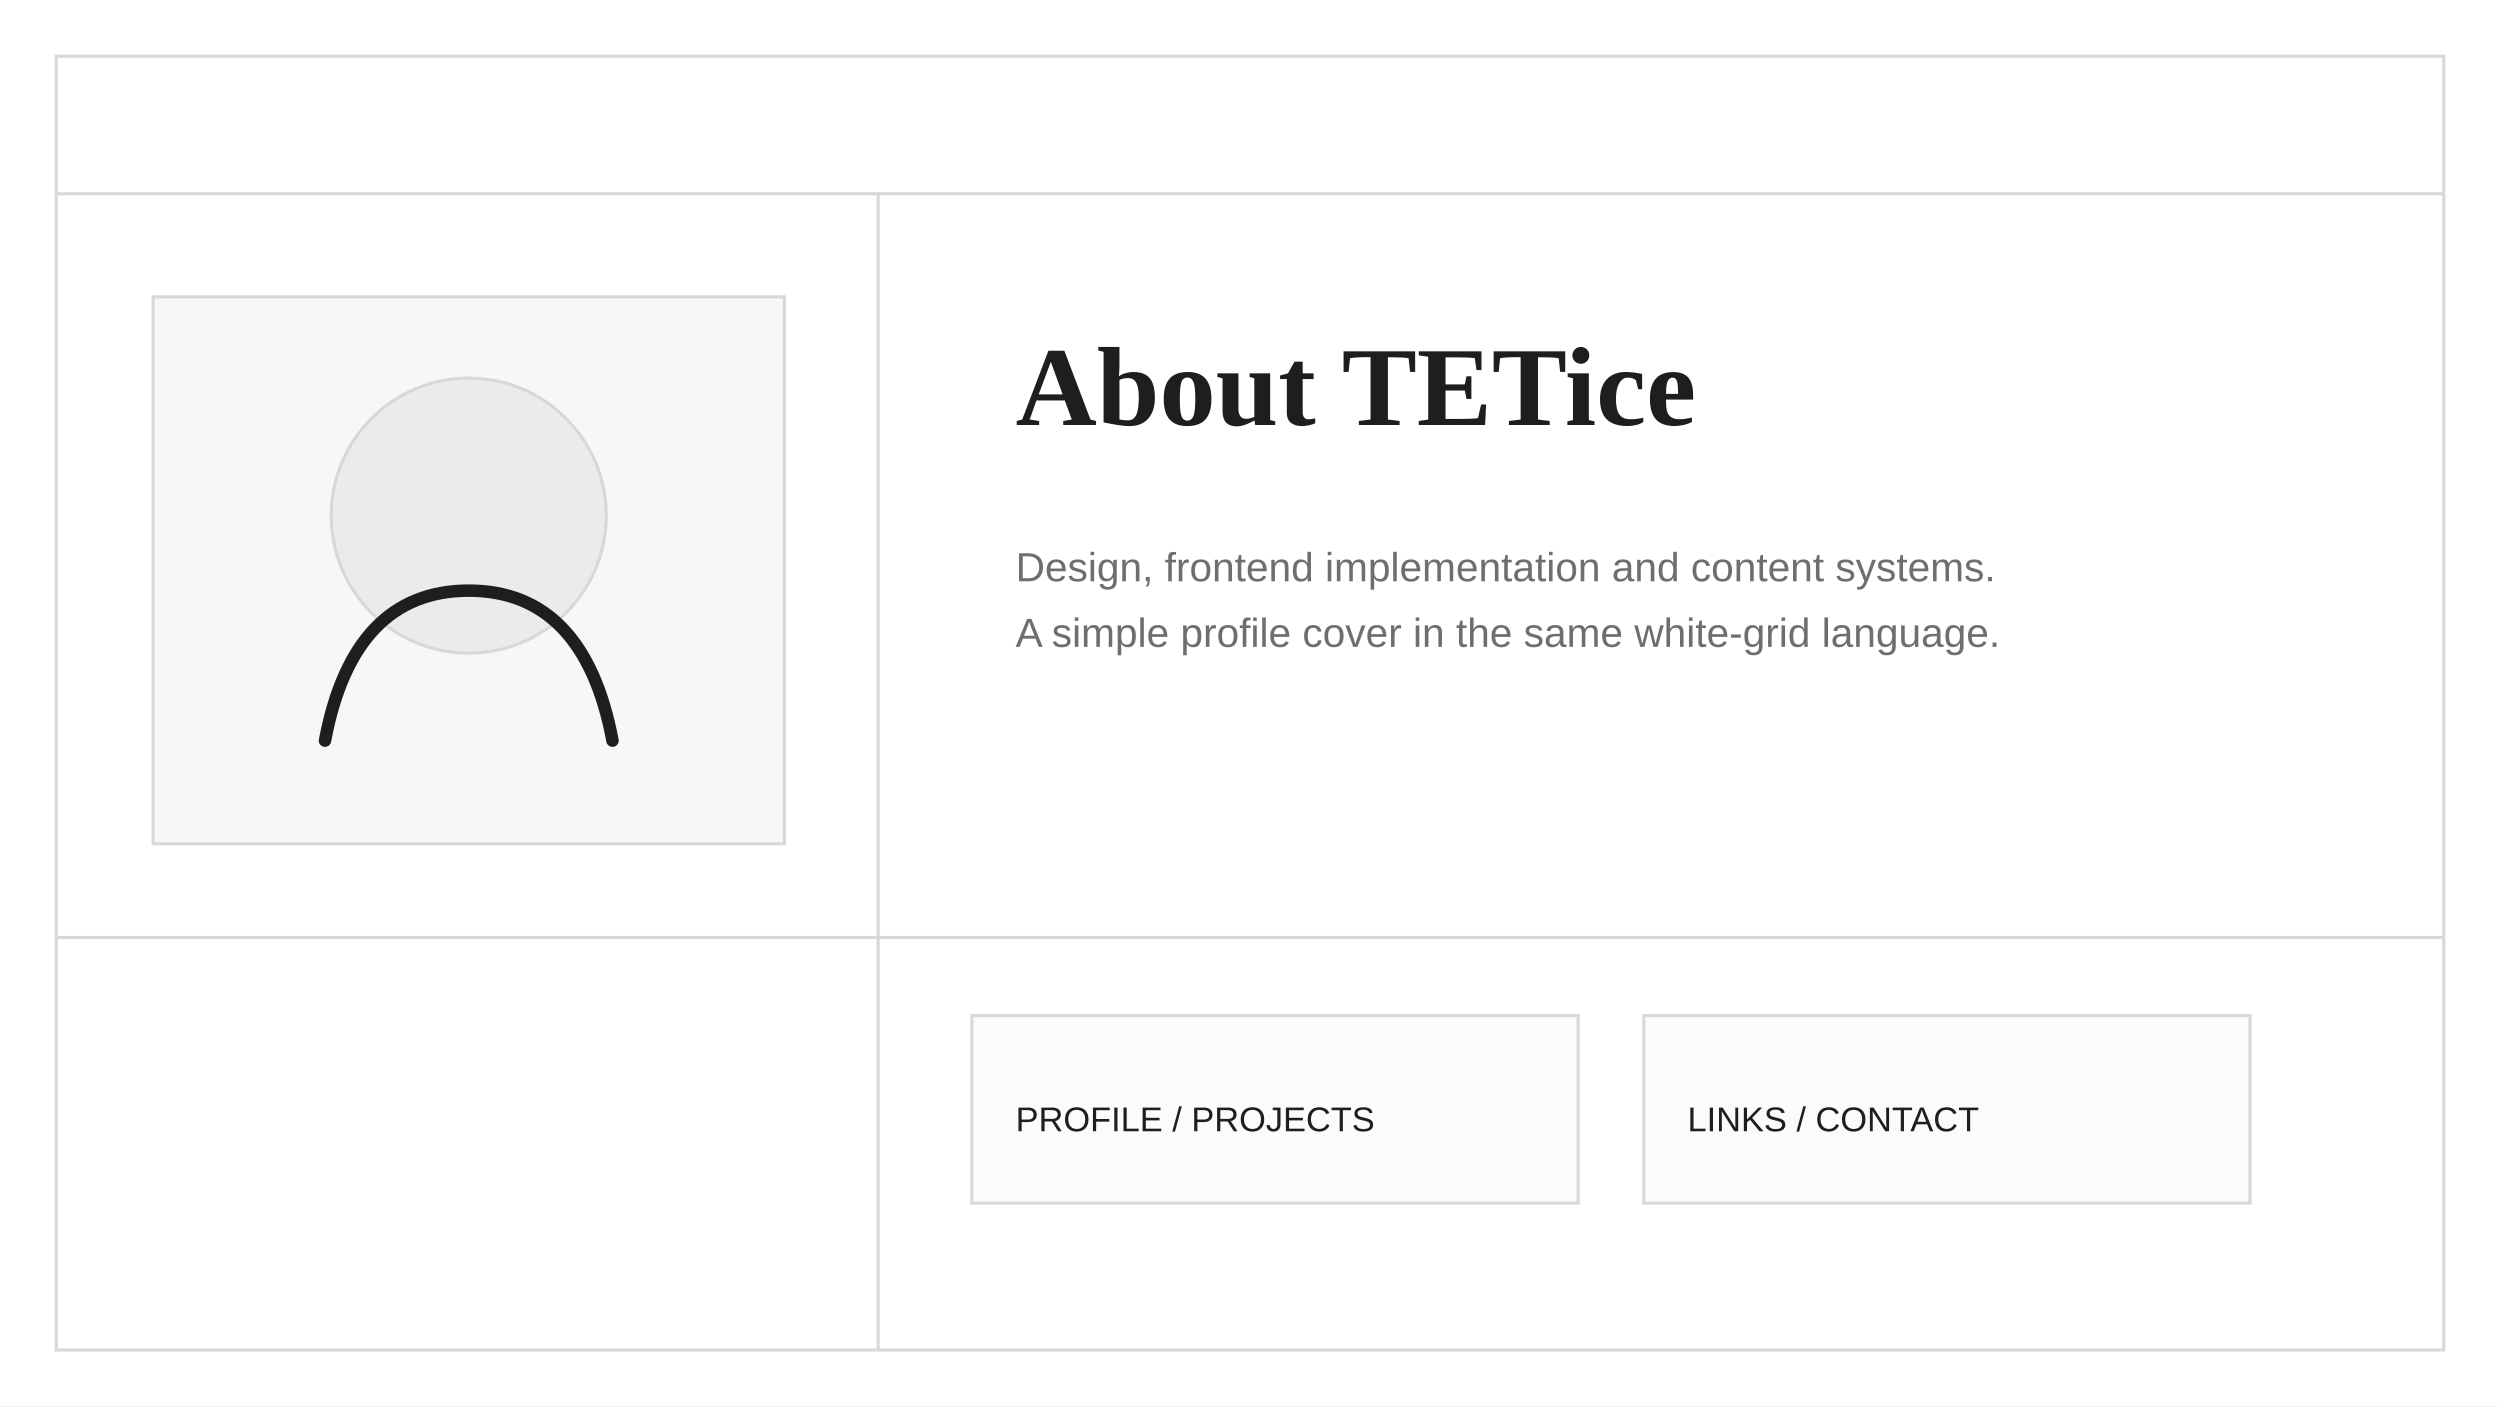
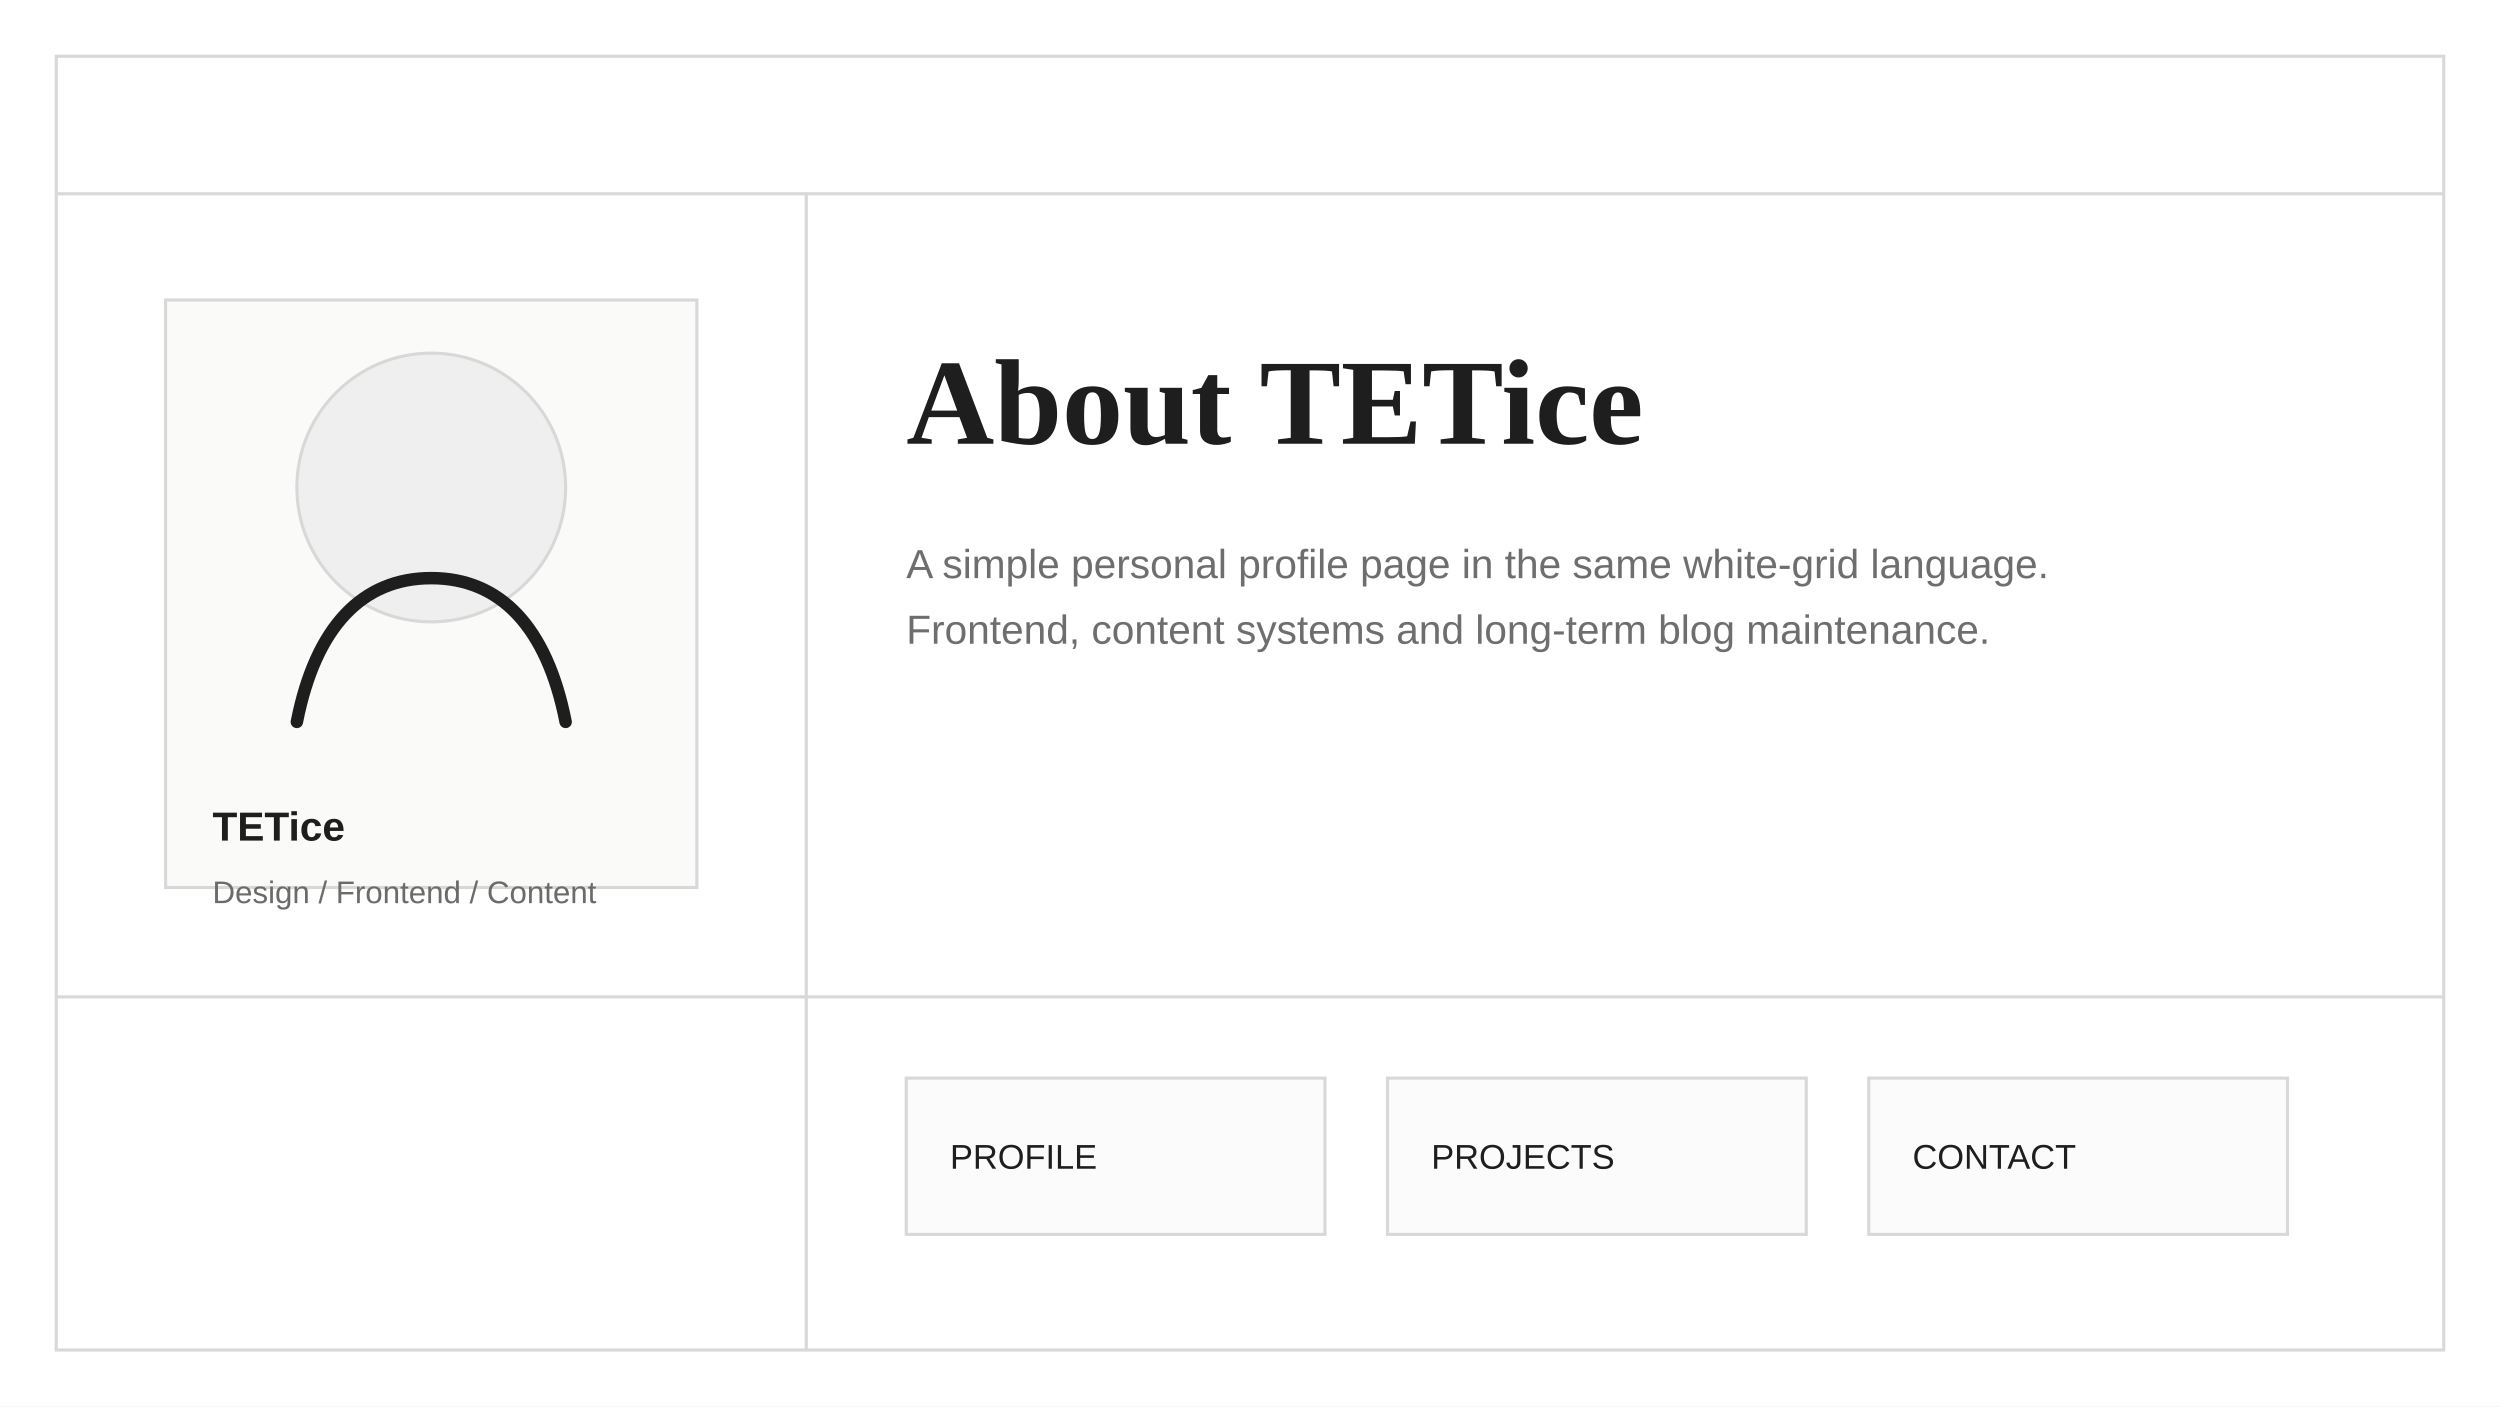
<svg xmlns="http://www.w3.org/2000/svg" width="1600" height="900" viewBox="0 0 1600 900" fill="none">
  <rect width="1600" height="900" fill="#FFFFFF" />
  <rect x="36" y="36" width="1528" height="828" stroke="#D8D8D8" stroke-width="2" />
  <line x1="36" y1="124" x2="1564" y2="124" stroke="#D8D8D8" stroke-width="2" />
-   <line x1="562" y1="124" x2="562" y2="864" stroke="#D8D8D8" stroke-width="2" />
-   <line x1="36" y1="600" x2="1564" y2="600" stroke="#D8D8D8" stroke-width="2" />
-   <rect x="98" y="190" width="404" height="350" fill="#F7F7F7" stroke="#D8D8D8" stroke-width="2" />
-   <circle cx="300" cy="330" r="88" fill="#EBEBEB" stroke="#D8D8D8" stroke-width="2" />
-   <path d="M208 474C220 410 251 378 300 378C349 378 380 410 392 474" stroke="#1E1E1E" stroke-width="8" stroke-linecap="round" />
-   <rect x="622" y="188" width="874" height="124" fill="#FFFFFF" />
-   <text x="650" y="272" fill="#1E1E1E" font-family="Georgia, 'Times New Roman', serif" font-size="72" font-weight="700">About TETice</text>
-   <text x="650" y="372" fill="#6E6E6E" font-family="'Helvetica Neue', Arial, sans-serif" font-size="26">Design, frontend implementation and content systems.</text>
-   <text x="650" y="414" fill="#6E6E6E" font-family="'Helvetica Neue', Arial, sans-serif" font-size="26">A simple profile cover in the same white-grid language.</text>
-   <rect x="622" y="650" width="388" height="120" fill="#FBFBFB" stroke="#D8D8D8" stroke-width="2" />
-   <rect x="1052" y="650" width="388" height="120" fill="#FBFBFB" stroke="#D8D8D8" stroke-width="2" />
-   <text x="650" y="724" fill="#1E1E1E" font-family="'Helvetica Neue', Arial, sans-serif" font-size="22">PROFILE / PROJECTS</text>
-   <text x="1080" y="724" fill="#1E1E1E" font-family="'Helvetica Neue', Arial, sans-serif" font-size="22">LINKS / CONTACT</text>
+   <line x1="516" y1="124" x2="516" y2="864" stroke="#D8D8D8" stroke-width="2" />
+   <line x1="36" y1="638" x2="1564" y2="638" stroke="#D8D8D8" stroke-width="2" />
+   <rect x="106" y="192" width="340" height="376" fill="#FAFAF9" stroke="#D8D8D8" stroke-width="2" />
+   <circle cx="276" cy="312" r="86" fill="#EFEFEF" stroke="#D8D8D8" stroke-width="2" />
+   <path d="M190 462C202 401 232 370 276 370C320 370 350 401 362 462" stroke="#1E1E1E" stroke-width="8" stroke-linecap="round" />
+   <text x="136" y="538" fill="#1E1E1E" font-family="'Helvetica Neue', Arial, sans-serif" font-size="26" font-weight="700">TETice</text>
+   <text x="136" y="578" fill="#6B6B6B" font-family="'Helvetica Neue', Arial, sans-serif" font-size="20">Design / Frontend / Content</text>
+   <text x="580" y="284" fill="#1E1E1E" font-family="Georgia, 'Times New Roman', serif" font-size="78" font-weight="700">About TETice</text>
+   <text x="580" y="370" fill="#6E6E6E" font-family="'Helvetica Neue', Arial, sans-serif" font-size="26">A simple personal profile page in the same white-grid language.</text>
+   <text x="580" y="412" fill="#6E6E6E" font-family="'Helvetica Neue', Arial, sans-serif" font-size="26">Frontend, content systems and long-term blog maintenance.</text>
+   <rect x="580" y="690" width="268" height="100" fill="#FBFBFB" stroke="#D8D8D8" stroke-width="2" />
+   <rect x="888" y="690" width="268" height="100" fill="#FBFBFB" stroke="#D8D8D8" stroke-width="2" />
+   <rect x="1196" y="690" width="268" height="100" fill="#FBFBFB" stroke="#D8D8D8" stroke-width="2" />
+   <text x="608" y="748" fill="#1E1E1E" font-family="'Helvetica Neue', Arial, sans-serif" font-size="22">PROFILE</text>
+   <text x="916" y="748" fill="#1E1E1E" font-family="'Helvetica Neue', Arial, sans-serif" font-size="22">PROJECTS</text>
+   <text x="1224" y="748" fill="#1E1E1E" font-family="'Helvetica Neue', Arial, sans-serif" font-size="22">CONTACT</text>
</svg>
